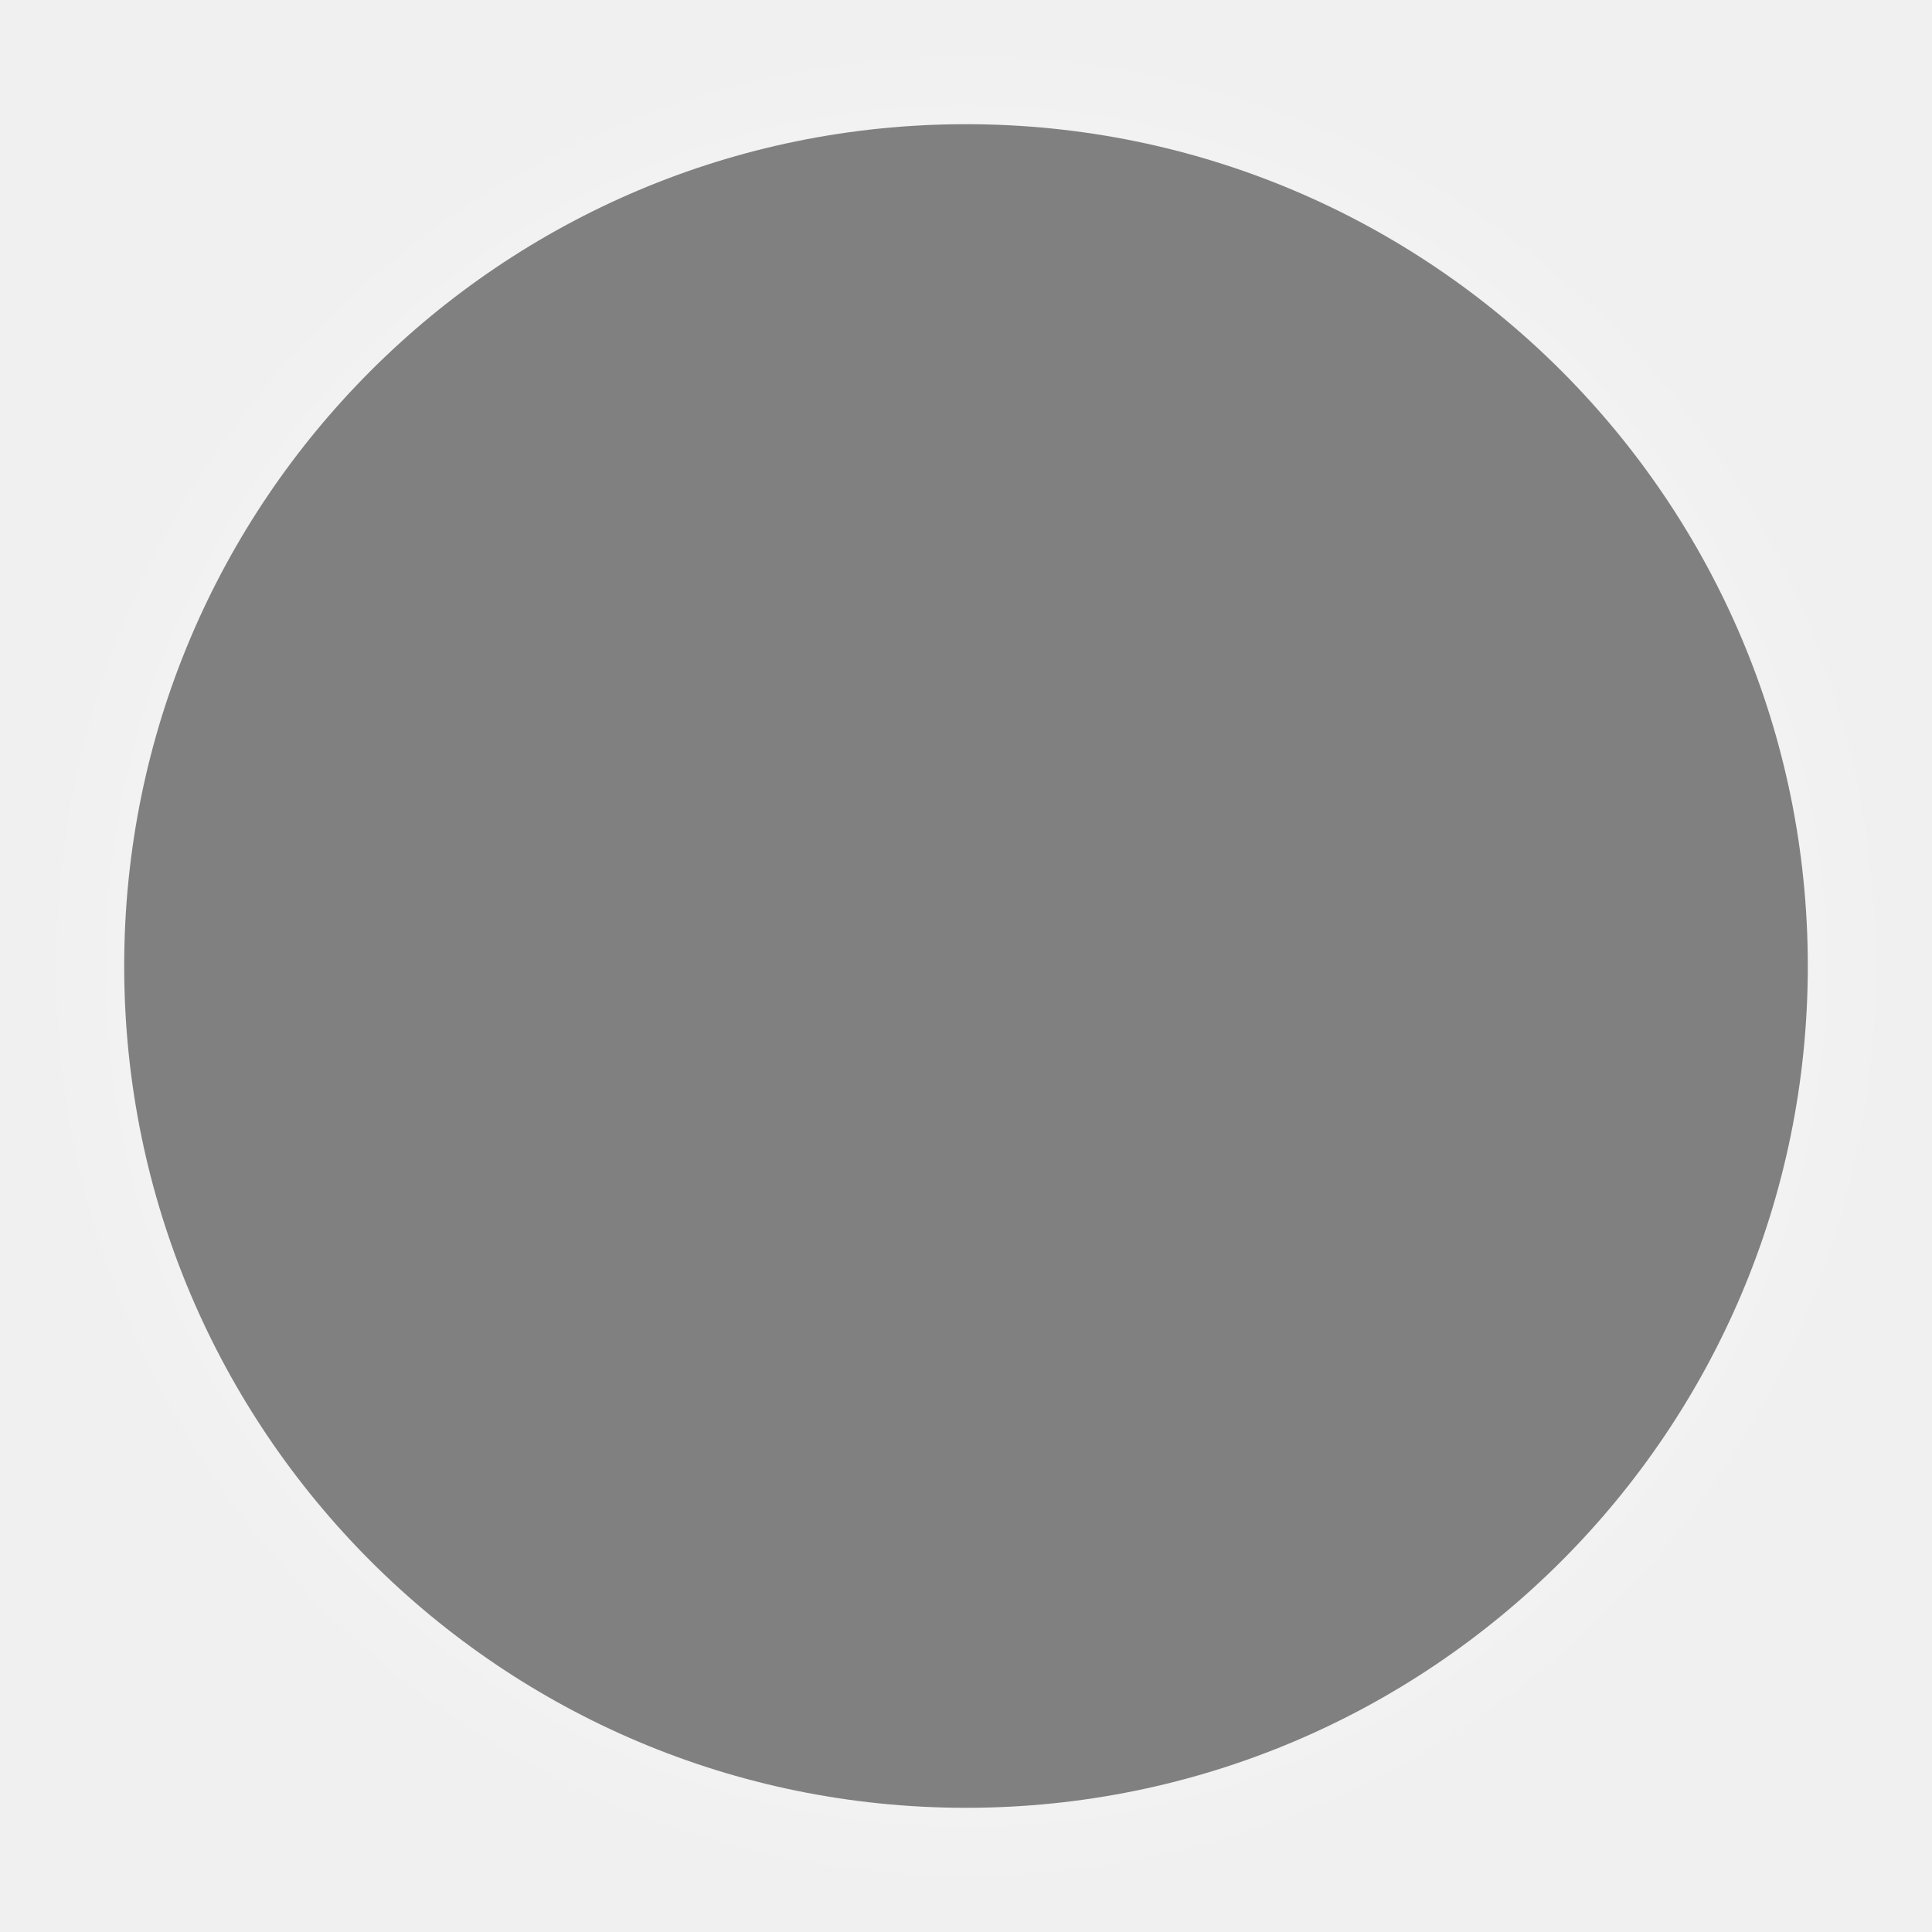
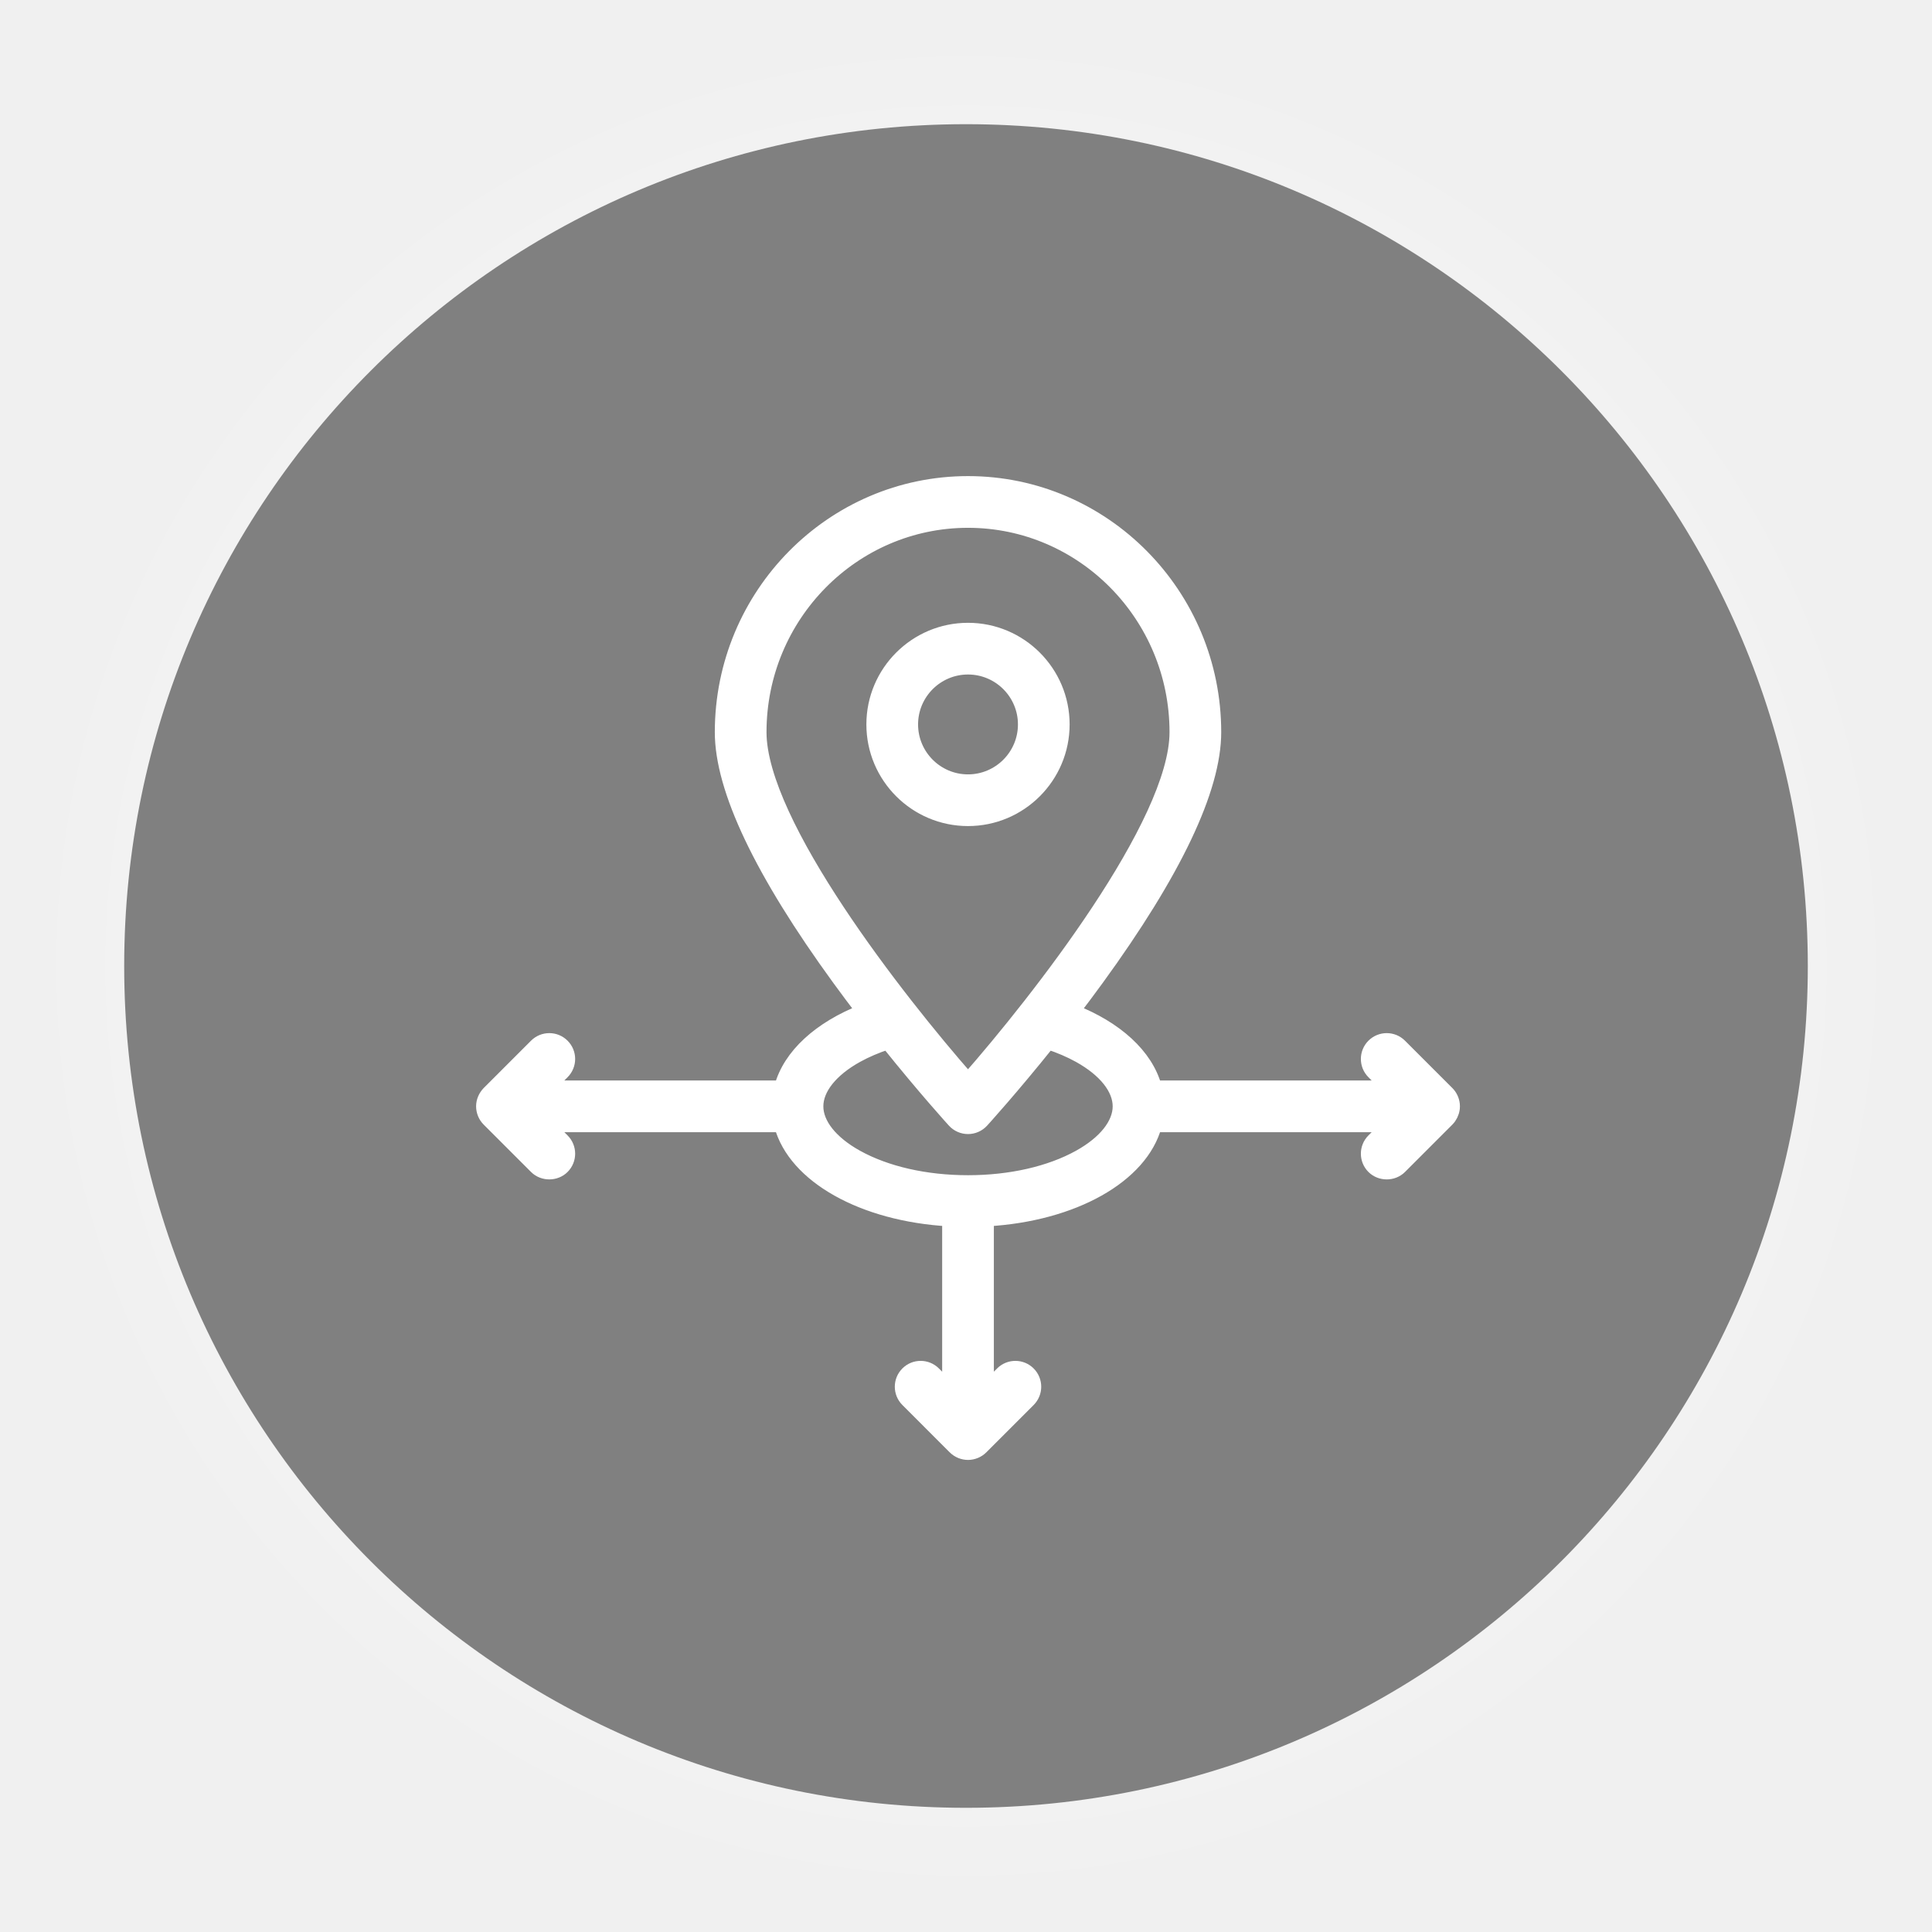
<svg xmlns="http://www.w3.org/2000/svg" width="140" height="140" viewBox="0 0 140 140" fill="none">
-   <g filter="url(#filter0_d_558_3060)">
+   <g filter="url(#filter0_d_1364_129)">
    <rect x="9" y="9" width="122" height="122" rx="61" fill="#808080" />
  </g>
+   <path d="M70.145 59.36C73.93 59.36 77.009 56.281 77.009 52.495C77.009 48.71 73.93 45.631 70.145 45.631C66.36 45.631 63.281 48.71 63.281 52.495C63.281 56.281 66.36 59.36 70.145 59.36ZM70.145 48.377C72.416 48.377 74.264 50.225 74.264 52.495C74.264 54.766 72.416 56.614 70.145 56.614C67.874 56.614 66.027 54.766 66.027 52.495C66.027 50.225 67.874 48.377 70.145 48.377Z" fill="white" stroke="white" />
+   <path d="M105.285 80.033C105.252 79.721 105.114 79.421 104.89 79.198L101.458 75.766C100.921 75.23 100.053 75.23 99.516 75.766C98.98 76.301 98.98 77.171 99.516 77.707L100.605 78.796H83.691C83.065 76.468 80.869 74.498 77.753 73.274C78.326 72.526 78.91 71.746 79.494 70.944C85.134 63.192 87.994 57.174 87.994 53.056C87.994 43.1 79.987 35 70.146 35C60.305 35 52.298 43.1 52.298 53.056C52.298 57.174 55.157 63.192 60.798 70.944C61.382 71.745 61.966 72.524 62.539 73.273C59.421 74.497 57.227 76.468 56.601 78.796H39.687L40.775 77.707C41.312 77.171 41.312 76.302 40.775 75.766C40.239 75.23 39.37 75.23 38.834 75.766C38.718 75.882 35.533 79.06 35.404 79.196C35.155 79.455 35.002 79.798 35 80.162C34.998 80.524 35.145 80.884 35.401 81.139C35.401 81.139 38.833 84.571 38.834 84.572C39.356 85.094 40.251 85.096 40.775 84.572C41.312 84.035 41.312 83.167 40.775 82.63L39.687 81.542H56.599C57.588 85.22 62.502 88.01 68.773 88.367V100.605L67.684 99.517C67.148 98.98 66.279 98.98 65.743 99.517C65.207 100.053 65.207 100.922 65.743 101.458L69.175 104.891C69.179 104.896 69.184 104.899 69.189 104.903C69.444 105.152 69.799 105.295 70.157 105.292C70.513 105.289 70.864 105.142 71.117 104.891L74.549 101.458C75.085 100.922 75.085 100.053 74.549 99.517C74.012 98.98 73.144 98.98 72.607 99.517L71.519 100.605V88.367C77.79 88.01 82.704 85.22 83.692 81.542H100.605L99.516 82.63C98.98 83.167 98.98 84.035 99.516 84.572C100.038 85.093 100.932 85.098 101.458 84.572L104.89 81.139C104.896 81.133 104.902 81.127 104.907 81.121C105.1 80.921 105.237 80.64 105.277 80.36C105.28 80.342 105.283 80.324 105.285 80.305C105.294 80.214 105.294 80.123 105.285 80.033ZM55.044 53.056C55.044 44.615 61.818 37.747 70.146 37.747C78.474 37.747 85.248 44.615 85.248 53.056C85.248 59.688 75.151 72.55 70.146 78.247C65.141 72.552 55.044 59.691 55.044 53.056ZM78.216 83.823C76.083 85.008 73.218 85.66 70.146 85.66C67.074 85.66 64.209 85.008 62.075 83.822C60.225 82.795 59.163 81.463 59.163 80.169C59.163 78.875 60.225 77.543 62.075 76.514C62.756 76.138 63.512 75.815 64.324 75.55C67.005 78.895 69.103 81.2 69.132 81.231C69.392 81.516 69.761 81.679 70.146 81.679C70.531 81.679 70.9 81.516 71.16 81.231C71.189 81.2 73.288 78.895 75.969 75.549C76.781 75.814 77.536 76.138 78.216 76.514C80.067 77.543 81.129 78.875 81.129 80.169C81.129 81.463 80.067 82.795 78.216 83.823Z" fill="white" stroke="white" />
  <defs>
-     <filter id="filter0_d_558_3060" x="0" y="0" width="140" height="140" filterUnits="userSpaceOnUse" color-interpolation-filters="sRGB">
+     <filter id="filter0_d_1364_129" x="0" y="0" width="140" height="140" filterUnits="userSpaceOnUse" color-interpolation-filters="sRGB">
      <feFlood flood-opacity="0" result="BackgroundImageFix" />
      <feColorMatrix in="SourceAlpha" type="matrix" values="0 0 0 0 0 0 0 0 0 0 0 0 0 0 0 0 0 0 127 0" result="hardAlpha" />
      <feOffset />
      <feGaussianBlur stdDeviation="4.5" />
      <feComposite in2="hardAlpha" operator="out" />
      <feColorMatrix type="matrix" values="0 0 0 0 1 0 0 0 0 1 0 0 0 0 1 0 0 0 0.27 0" />
-       <feBlend mode="normal" in2="BackgroundImageFix" result="effect1_dropShadow_558_3060" />
-       <feBlend mode="normal" in="SourceGraphic" in2="effect1_dropShadow_558_3060" result="shape" />
+       <feBlend mode="normal" in2="BackgroundImageFix" result="effect1_dropShadow_1364_129" />
+       <feBlend mode="normal" in="SourceGraphic" in2="effect1_dropShadow_1364_129" result="shape" />
    </filter>
  </defs>
</svg>
